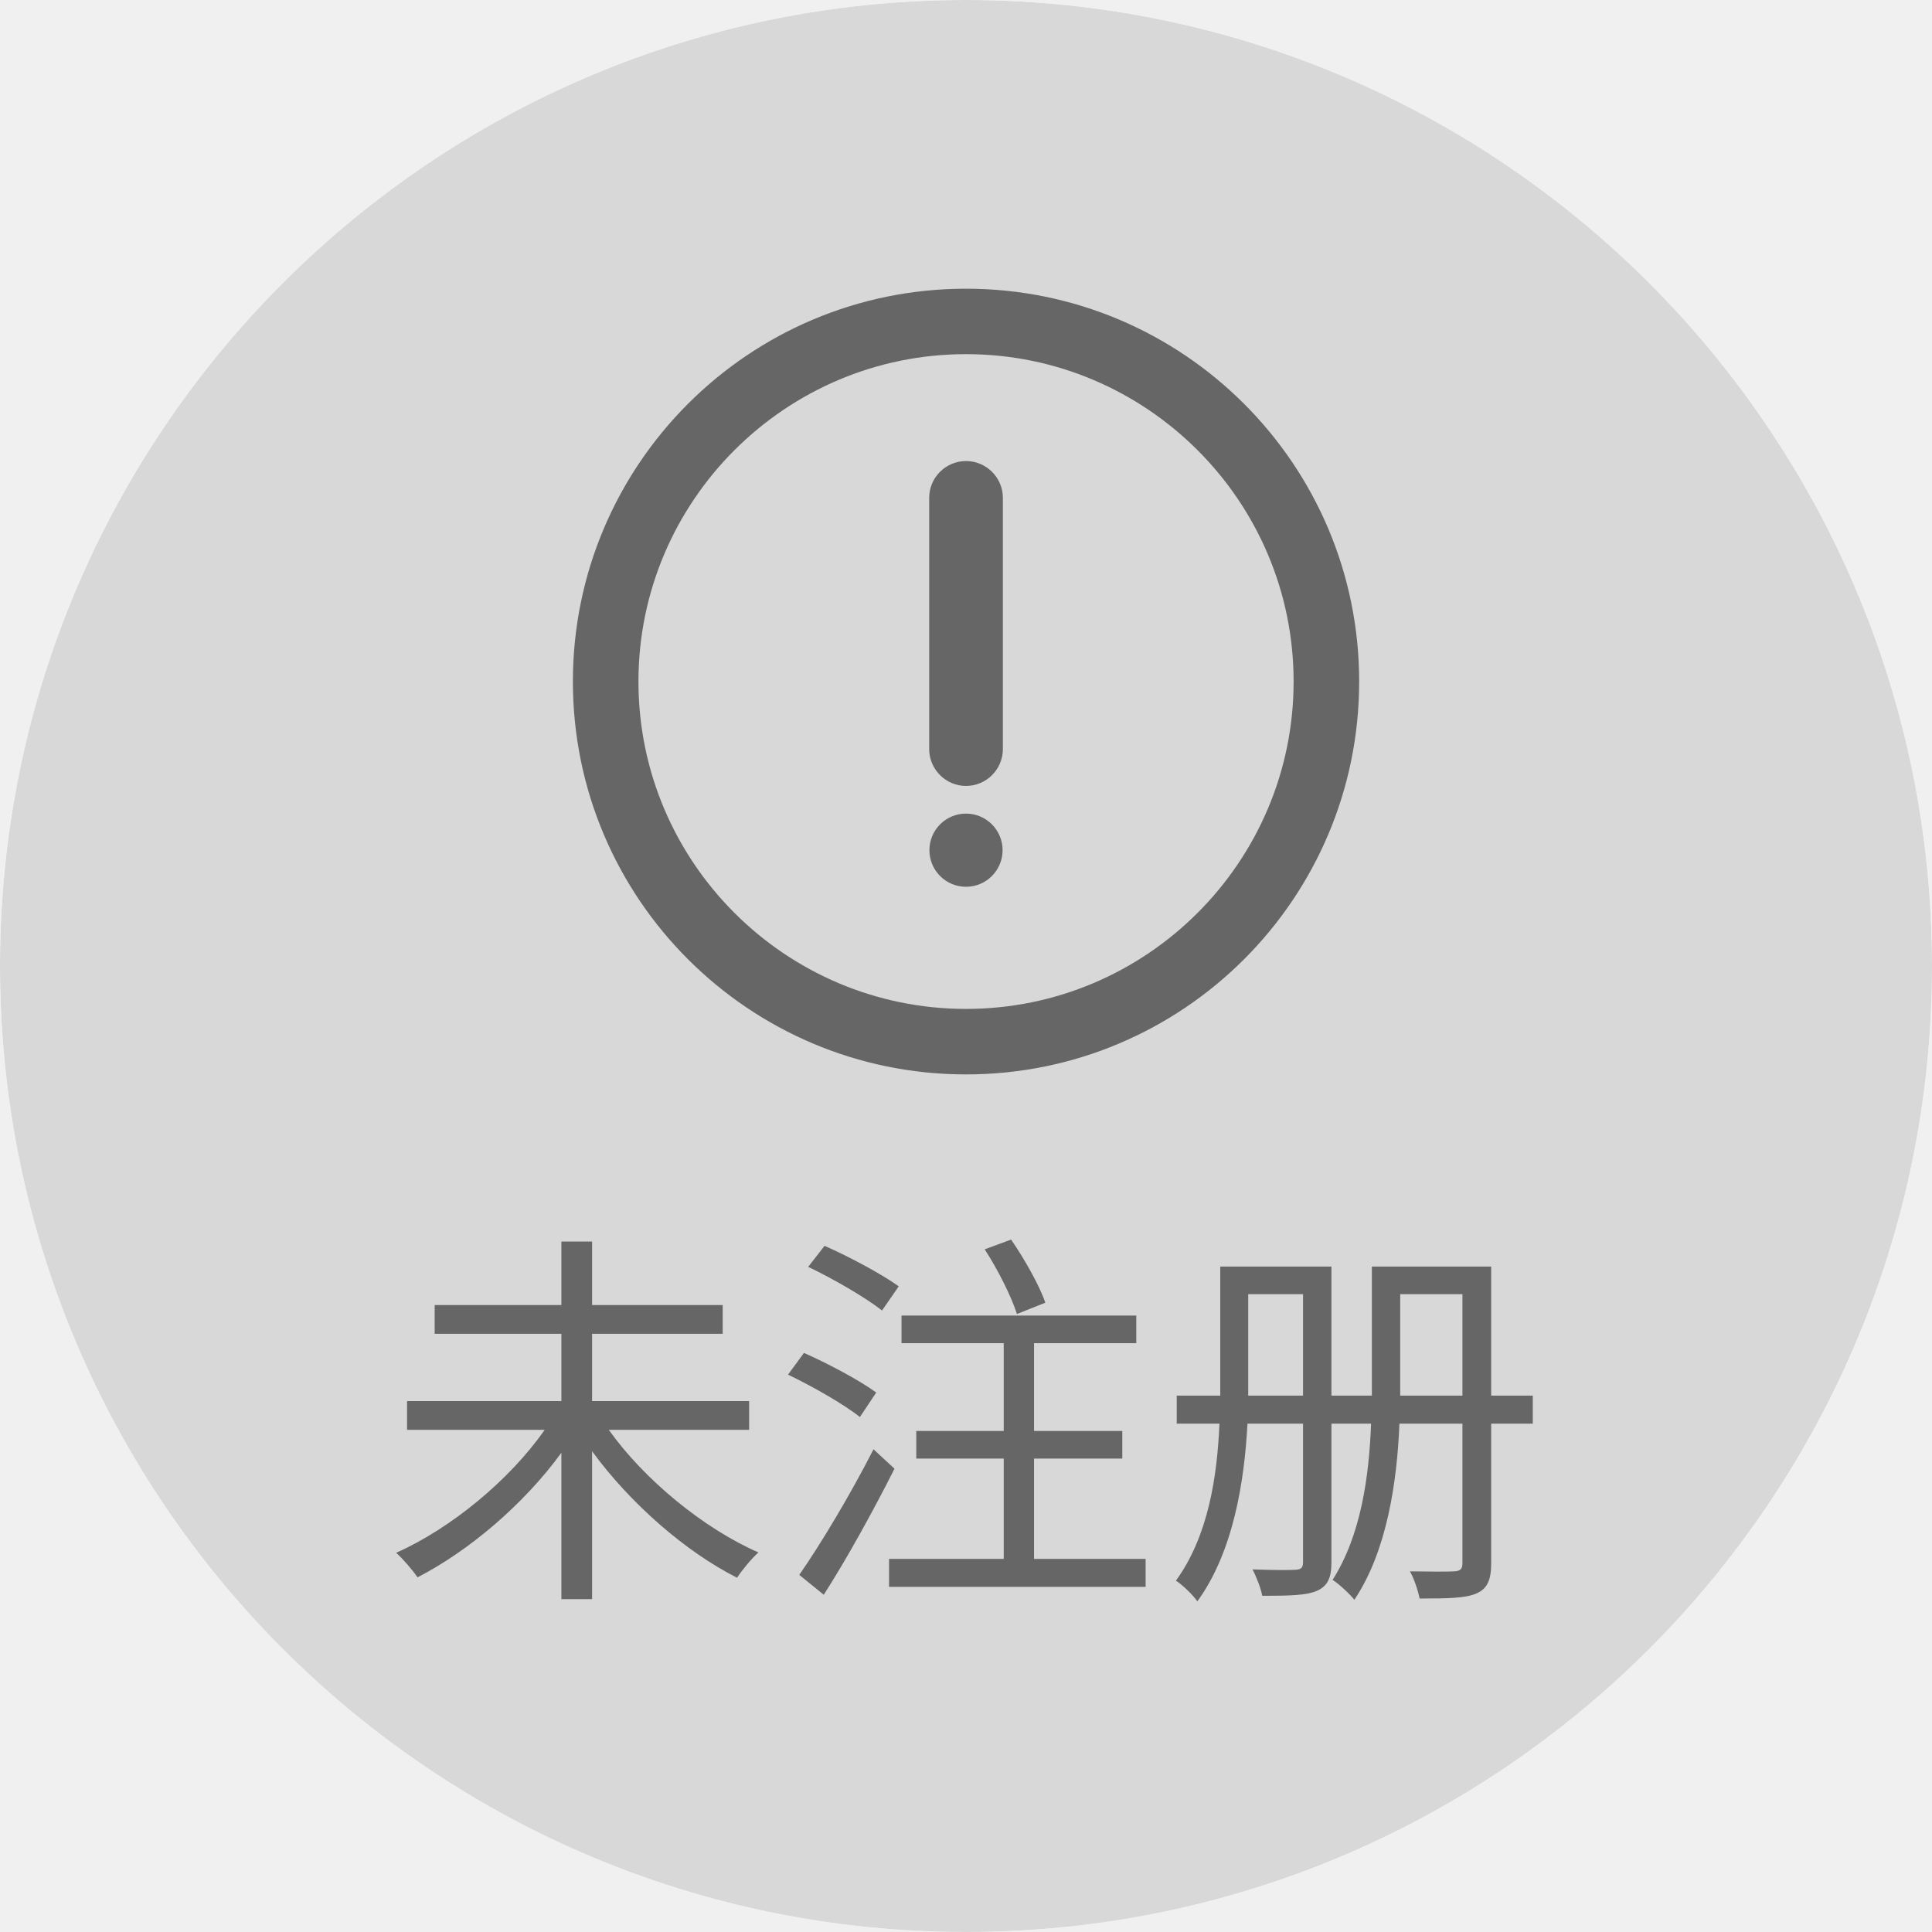
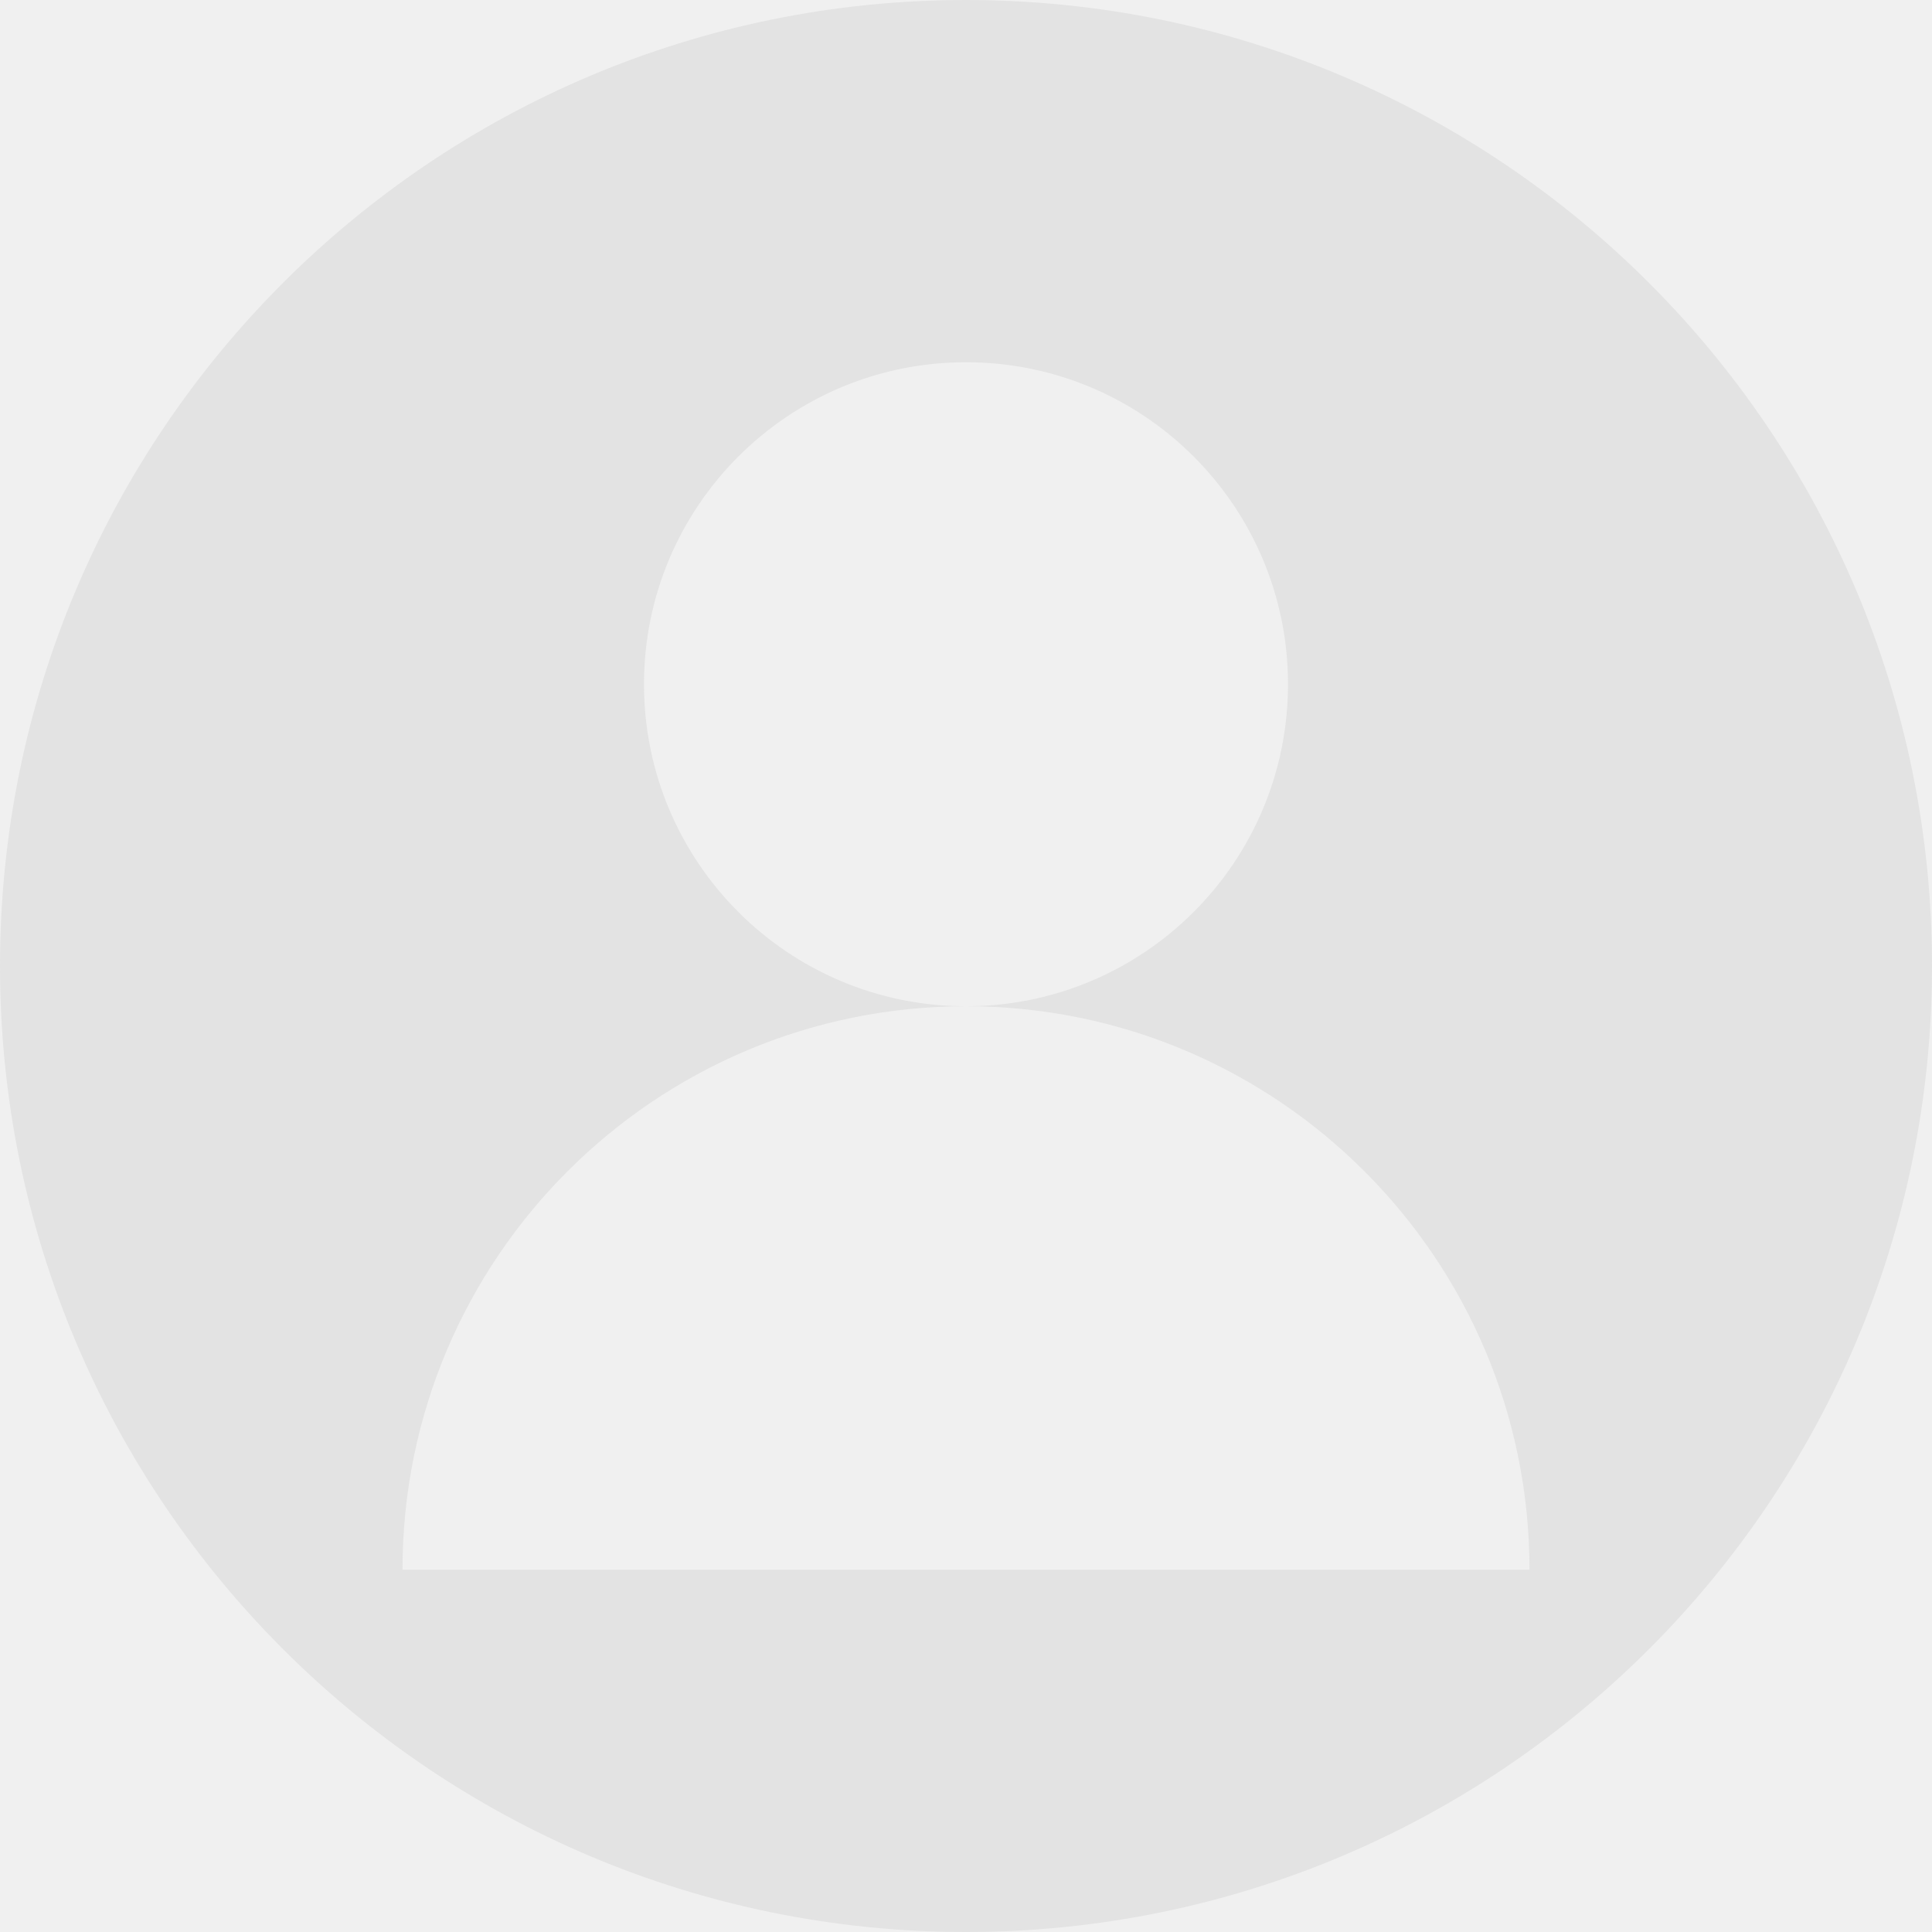
- <svg xmlns="http://www.w3.org/2000/svg" fill="none" version="1.1" width="34.216" height="34.216" viewBox="0 0 34.216 34.216">
-   <defs>
-     <mask id="master_svg0_2775_02928" style="mask-type:alpha" maskUnits="userSpaceOnUse">
-       <g>
-         <ellipse cx="17.108" cy="17.108" rx="17.108" ry="17.108" fill="#FFFFFF" fill-opacity="1" />
-       </g>
-     </mask>
-   </defs>
-   <g>
-     <g>
-       <g>
-         <g mask="url(#master_svg0_2775_02928)">
-           <g>
-             <ellipse cx="17.108" cy="17.108" rx="17.108" ry="17.108" fill="#D8D8D8" fill-opacity="1" />
-           </g>
-         </g>
-         <g>
-           <g>
-             <path d="M9.942,21.988L9.942,23.113L7.698,23.113L7.698,23.622L9.942,23.622L9.942,24.813L7.209,24.813L7.209,25.323L9.646,25.323C9.026,26.212,7.98,27.073,7.016,27.5C7.133,27.604,7.305,27.804,7.395,27.935C8.304,27.466,9.274,26.646,9.942,25.729L9.942,28.321L10.486,28.321L10.486,25.702C11.161,26.625,12.138,27.48,13.054,27.942C13.143,27.804,13.315,27.597,13.432,27.494C12.469,27.073,11.415,26.212,10.782,25.323L13.267,25.323L13.267,24.813L10.486,24.813L10.486,23.622L12.799,23.622L12.799,23.113L10.486,23.113L10.486,21.988L9.942,21.988ZM14.313,22.436C14.761,22.65,15.332,22.981,15.621,23.209L15.917,22.781C15.621,22.568,15.043,22.257,14.603,22.064L14.313,22.436ZM13.956,24.345C14.389,24.552,14.954,24.875,15.229,25.096L15.518,24.662C15.229,24.448,14.658,24.146,14.238,23.96L13.956,24.345ZM14.155,27.891L14.589,28.243C15.002,27.601,15.477,26.734,15.842,26.011L15.47,25.667C15.071,26.452,14.527,27.36,14.155,27.891ZM17.439,22.126C17.673,22.485,17.914,22.968,18.01,23.271L18.513,23.071C18.41,22.768,18.148,22.305,17.907,21.953L17.439,22.126ZM15.966,23.299L15.966,23.788L17.776,23.788L17.776,25.343L16.227,25.343L16.227,25.832L17.776,25.832L17.776,27.608L15.745,27.608L15.745,28.104L20.289,28.104L20.289,27.608L18.313,27.608L18.313,25.832L19.876,25.832L19.876,25.343L18.313,25.343L18.313,23.788L20.124,23.788L20.124,23.299L15.966,23.299ZM24.296,22.431L24.296,24.572L24.296,24.717L23.58,24.717L23.58,22.431L21.611,22.431L21.611,24.559L21.611,24.717L20.84,24.717L20.84,25.213L21.597,25.213C21.556,26.142,21.404,27.195,20.826,27.994C20.936,28.063,21.129,28.248,21.205,28.36C21.838,27.491,22.038,26.252,22.093,25.213L23.077,25.213L23.077,27.663C23.077,27.767,23.043,27.794,22.946,27.801C22.85,27.808,22.533,27.808,22.182,27.794C22.251,27.925,22.334,28.138,22.354,28.262C22.836,28.262,23.139,28.255,23.325,28.173C23.511,28.09,23.58,27.946,23.58,27.67L23.58,25.213L24.282,25.213C24.247,26.128,24.11,27.181,23.6,27.98C23.703,28.042,23.91,28.235,23.986,28.332C24.564,27.471,24.743,26.238,24.784,25.213L25.9,25.213L25.9,27.684C25.9,27.787,25.865,27.822,25.755,27.829C25.665,27.835,25.328,27.835,24.97,27.829C25.046,27.959,25.115,28.18,25.142,28.31C25.645,28.31,25.955,28.304,26.147,28.221C26.34,28.138,26.409,27.98,26.409,27.691L26.409,25.213L27.146,25.213L27.146,24.717L26.409,24.717L26.409,22.431L24.296,22.431ZM22.106,22.92L23.077,22.92L23.077,24.717L22.106,24.717L22.106,24.559L22.106,22.92ZM24.798,24.717L24.798,24.572L24.798,22.92L25.9,22.92L25.9,24.717L24.798,24.717Z" fill="#666666" fill-opacity="1" />
-           </g>
-         </g>
-       </g>
-     </g>
-     <g>
-       <g>
-         <path d="M17.108,5.113C13.264,5.113,10.146,8.227,10.146,12.07C10.146,15.913,13.264,19.028,17.108,19.028C20.953,19.028,24.071,15.913,24.071,12.07C24.071,8.227,20.953,5.113,17.108,5.113ZM17.108,17.868C13.909,17.868,11.307,15.268,11.307,12.07C11.307,8.873,13.909,6.272,17.108,6.272C20.307,6.272,22.91,8.873,22.91,12.07C22.91,15.268,20.307,17.868,17.108,17.868ZM17.108,8.165C16.749,8.165,16.456,8.458,16.456,8.816L16.456,13.267C16.456,13.625,16.75,13.919,17.108,13.919C17.468,13.919,17.761,13.625,17.761,13.267L17.761,8.816C17.761,8.458,17.467,8.165,17.108,8.165Z" fill="#666666" fill-opacity="1" />
-       </g>
-       <g>
-         <ellipse cx="17.108" cy="15.057" rx="0.648" ry="0.648" fill="#666666" fill-opacity="1" />
-       </g>
-     </g>
-   </g>
+ <svg xmlns="http://www.w3.org/2000/svg" t="1752216840128" class="icon" viewBox="0 0 1024 1024" version="1.1" p-id="4147" width="200" height="200">
+   <path d="M512 0a512 512 0 1 0 512 512A512 512 0 0 0 512 0zM213.333 832A298.667 298.667 0 0 1 512 533.333a170.667 170.667 0 1 1 170.667-170.666A170.667 170.667 0 0 1 512 533.333 298.667 298.667 0 0 1 810.667 832z" fill="#e3e3e3" p-id="4148" />
</svg>
